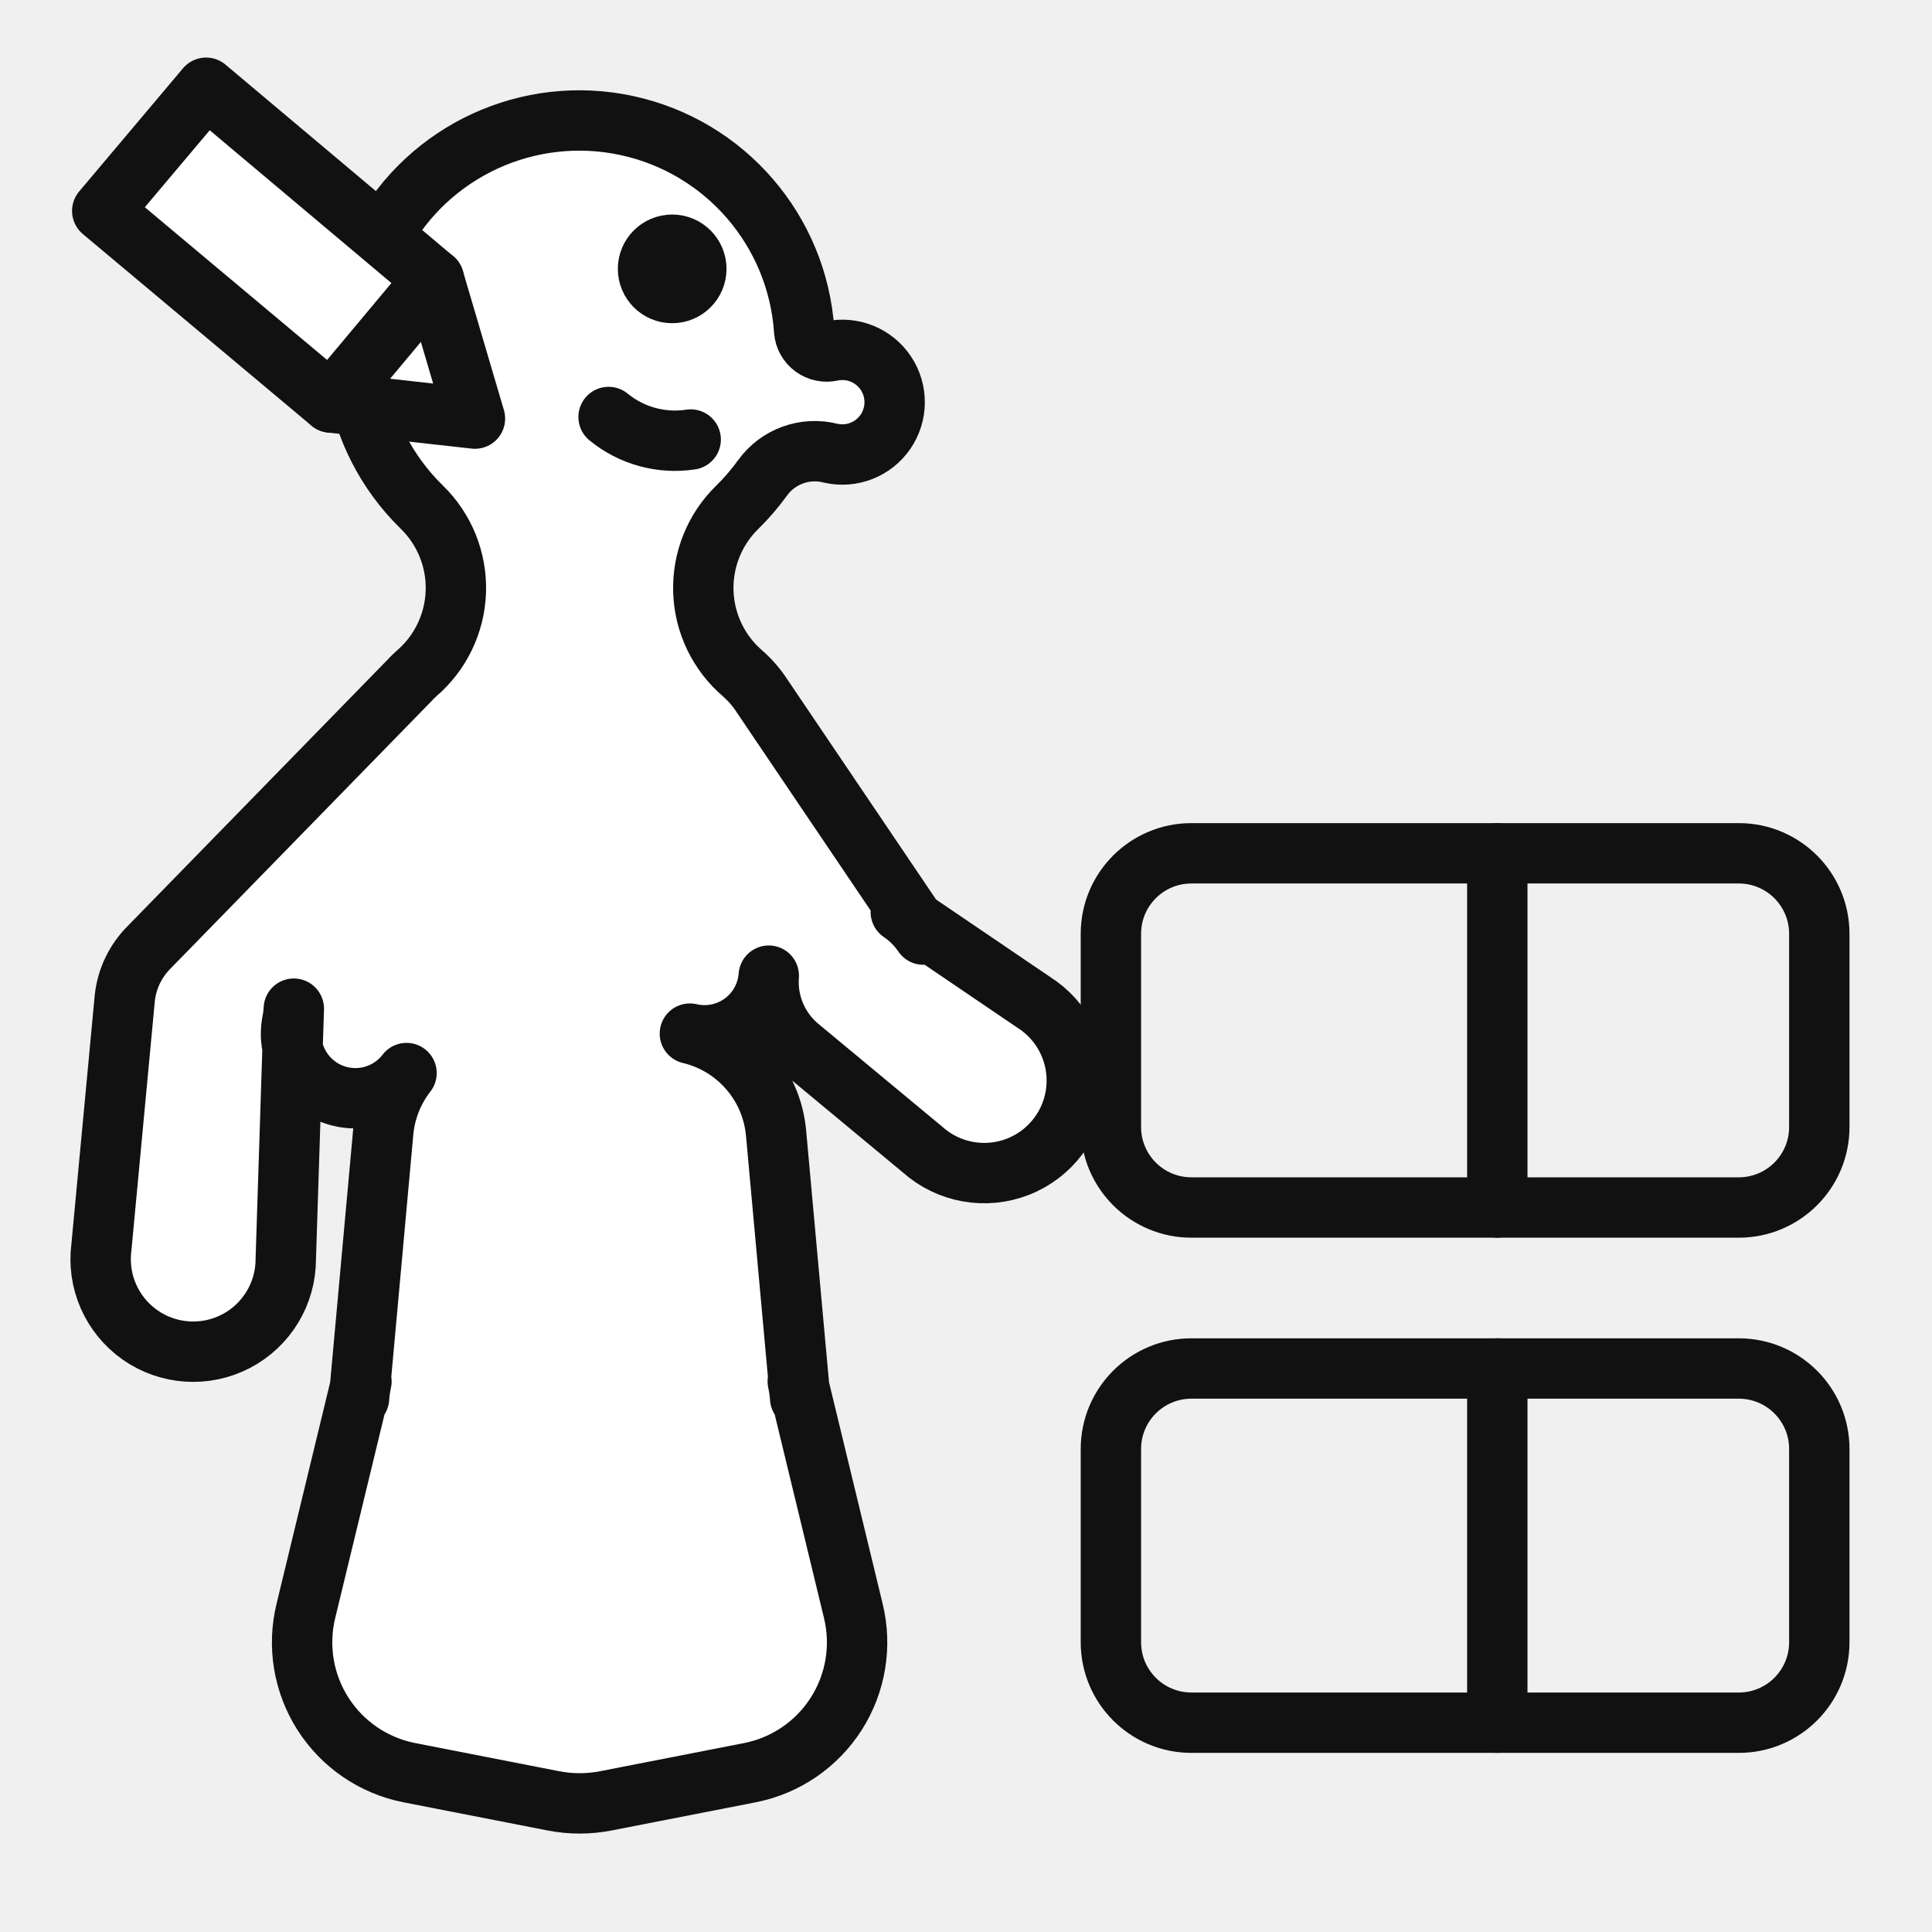
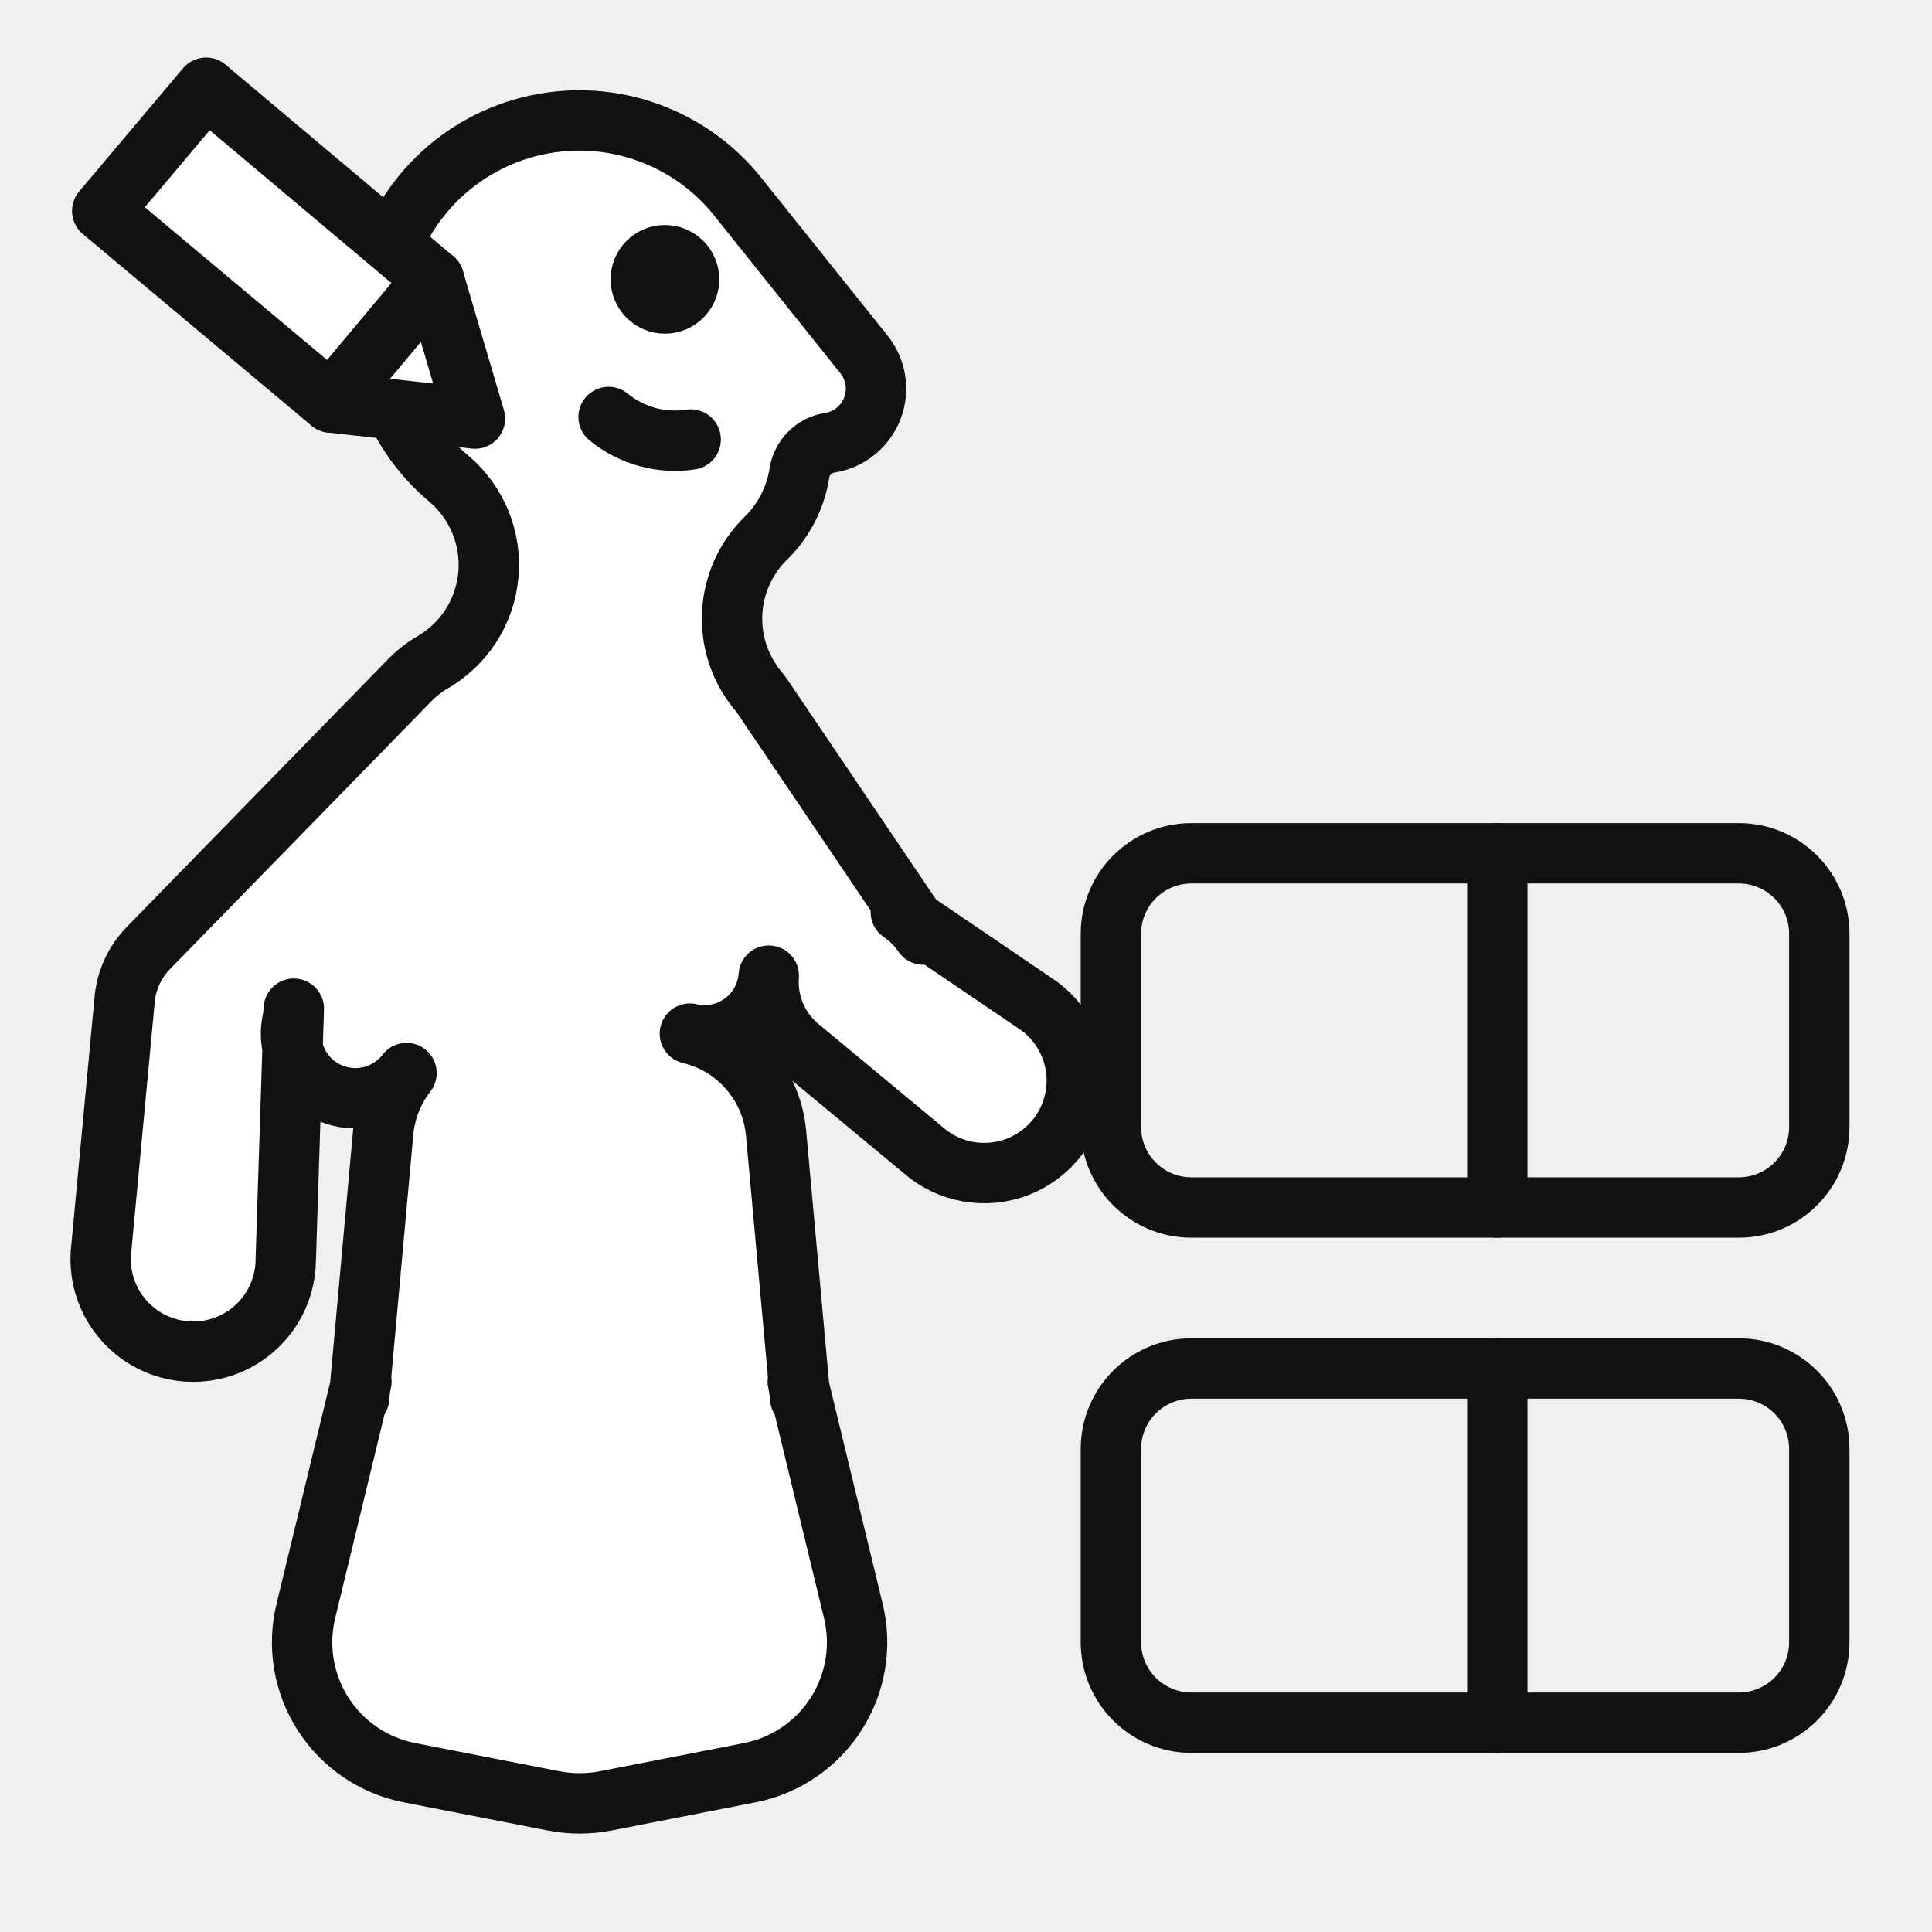
<svg xmlns="http://www.w3.org/2000/svg" viewBox="0 0 24 24" preserveAspectRatio="xMinYMid meet">
  <g fill="none" stroke="#111" stroke-width="1.25" stroke-linecap="round" stroke-linejoin="round">
    <g stroke-width="0.75">
      <rect x="13.8" y="10.6" width="8.8" height="4.4" rx="1" />
      <path d="M18.6 10.6v4.4" />
      <rect x="13.8" y="17" width="8.8" height="4.4" rx="1" />
      <path d="M18.6 17v4.4" />
      <g fill="#fff">
-         <path d="M5.24 6.3A1.4 1.4 0 0 1 5.17 8.37A1.35 1.35 0 0 0 5.08 8.46L1.85 11.77A1.05 1.05 0 0 0 1.55 12.4L1.26 15.49A1.15 1.15 0 1 0 3.55 15.64L3.65 12.53A1.05 1.05 0 0 1 3.63 12.69A0.8 0.8 0 0 0 5.05 13.33A1.4 1.4 0 0 0 4.76 14.07L4.46 17.37A1.45 1.45 0 0 1 4.49 17.16L3.8 20.01A1.65 1.65 0 0 0 5.08 22.02L6.87 22.37A1.7 1.7 0 0 0 7.53 22.37L9.32 22.02A1.65 1.65 0 0 0 10.6 20.01L9.91 17.16A1.45 1.45 0 0 1 9.94 17.37L9.64 14.07A1.4 1.4 0 0 0 8.57 12.84A0.8 0.8 0 0 0 9.55 12.12A1.05 1.05 0 0 0 9.93 13.01L11.46 14.28A1.15 1.15 0 1 0 12.84 12.45L11.19 11.33A1.05 1.05 0 0 1 11.47 11.61L9.47 8.65A1.35 1.35 0 0 0 9.23 8.37A1.4 1.4 0 0 1 9.16 6.3A2.8 2.8 0 0 0 9.47 5.94A0.8 0.8 0 0 1 10.32 5.63A0.65 0.65 0 1 0 10.33 4.36A0.28 0.28 0 0 1 9.99 4.11A2.8 2.8 0 1 0 5.24 6.3Z" />
-         <circle cx="8.35" cy="3.34" r="0.3" fill="#111" />
+         <path d="M5.58 5.95A1.4 1.4 0 0 1 5.37 8.23A1.35 1.35 0 0 0 5.08 8.46L1.85 11.77A1.05 1.05 0 0 0 1.55 12.4L1.26 15.49A1.15 1.15 0 1 0 3.55 15.64L3.65 12.53A1.05 1.05 0 0 1 3.63 12.69A0.8 0.8 0 0 0 5.05 13.33A1.4 1.4 0 0 0 4.76 14.07L4.46 17.37A1.45 1.45 0 0 1 4.49 17.16L3.8 20.01A1.65 1.65 0 0 0 5.08 22.02L6.87 22.37A1.7 1.7 0 0 0 7.53 22.37L9.32 22.02A1.65 1.65 0 0 0 10.6 20.01L9.91 17.16A1.45 1.45 0 0 1 9.94 17.37L9.64 14.07A1.4 1.4 0 0 0 8.57 12.84A0.8 0.8 0 0 0 9.55 12.12A1.05 1.05 0 0 0 9.93 13.01L11.46 14.28A1.15 1.15 0 1 0 12.84 12.45L11.19 11.33A1.05 1.05 0 0 1 11.47 11.61L9.47 8.65A1.35 1.35 0 0 0 9.4 8.56A1.4 1.4 0 0 1 9.52 6.68A1.45 1.45 0 0 0 9.93 5.88A0.45 0.45 0 0 1 10.31 5.5A0.68 0.68 0 0 0 10.73 4.4L9.17 2.45A2.52 2.52 0 1 0 5.58 5.95Z" />
+         <circle cx="8.26" cy="3.47" r="0.3" fill="#111" />
        <path d="M8.58 5.46A1.3 1.3 0 0 1 7.56 5.18" fill="none" />
      </g>
      <path d="M5.9 5.2L5.39 3.47L2.56 1.09L1.27 2.62L4.11 5Z" fill="#fff" />
      <path d="M5.39 3.47L4.11 5" />
    </g>
  </g>
</svg>
